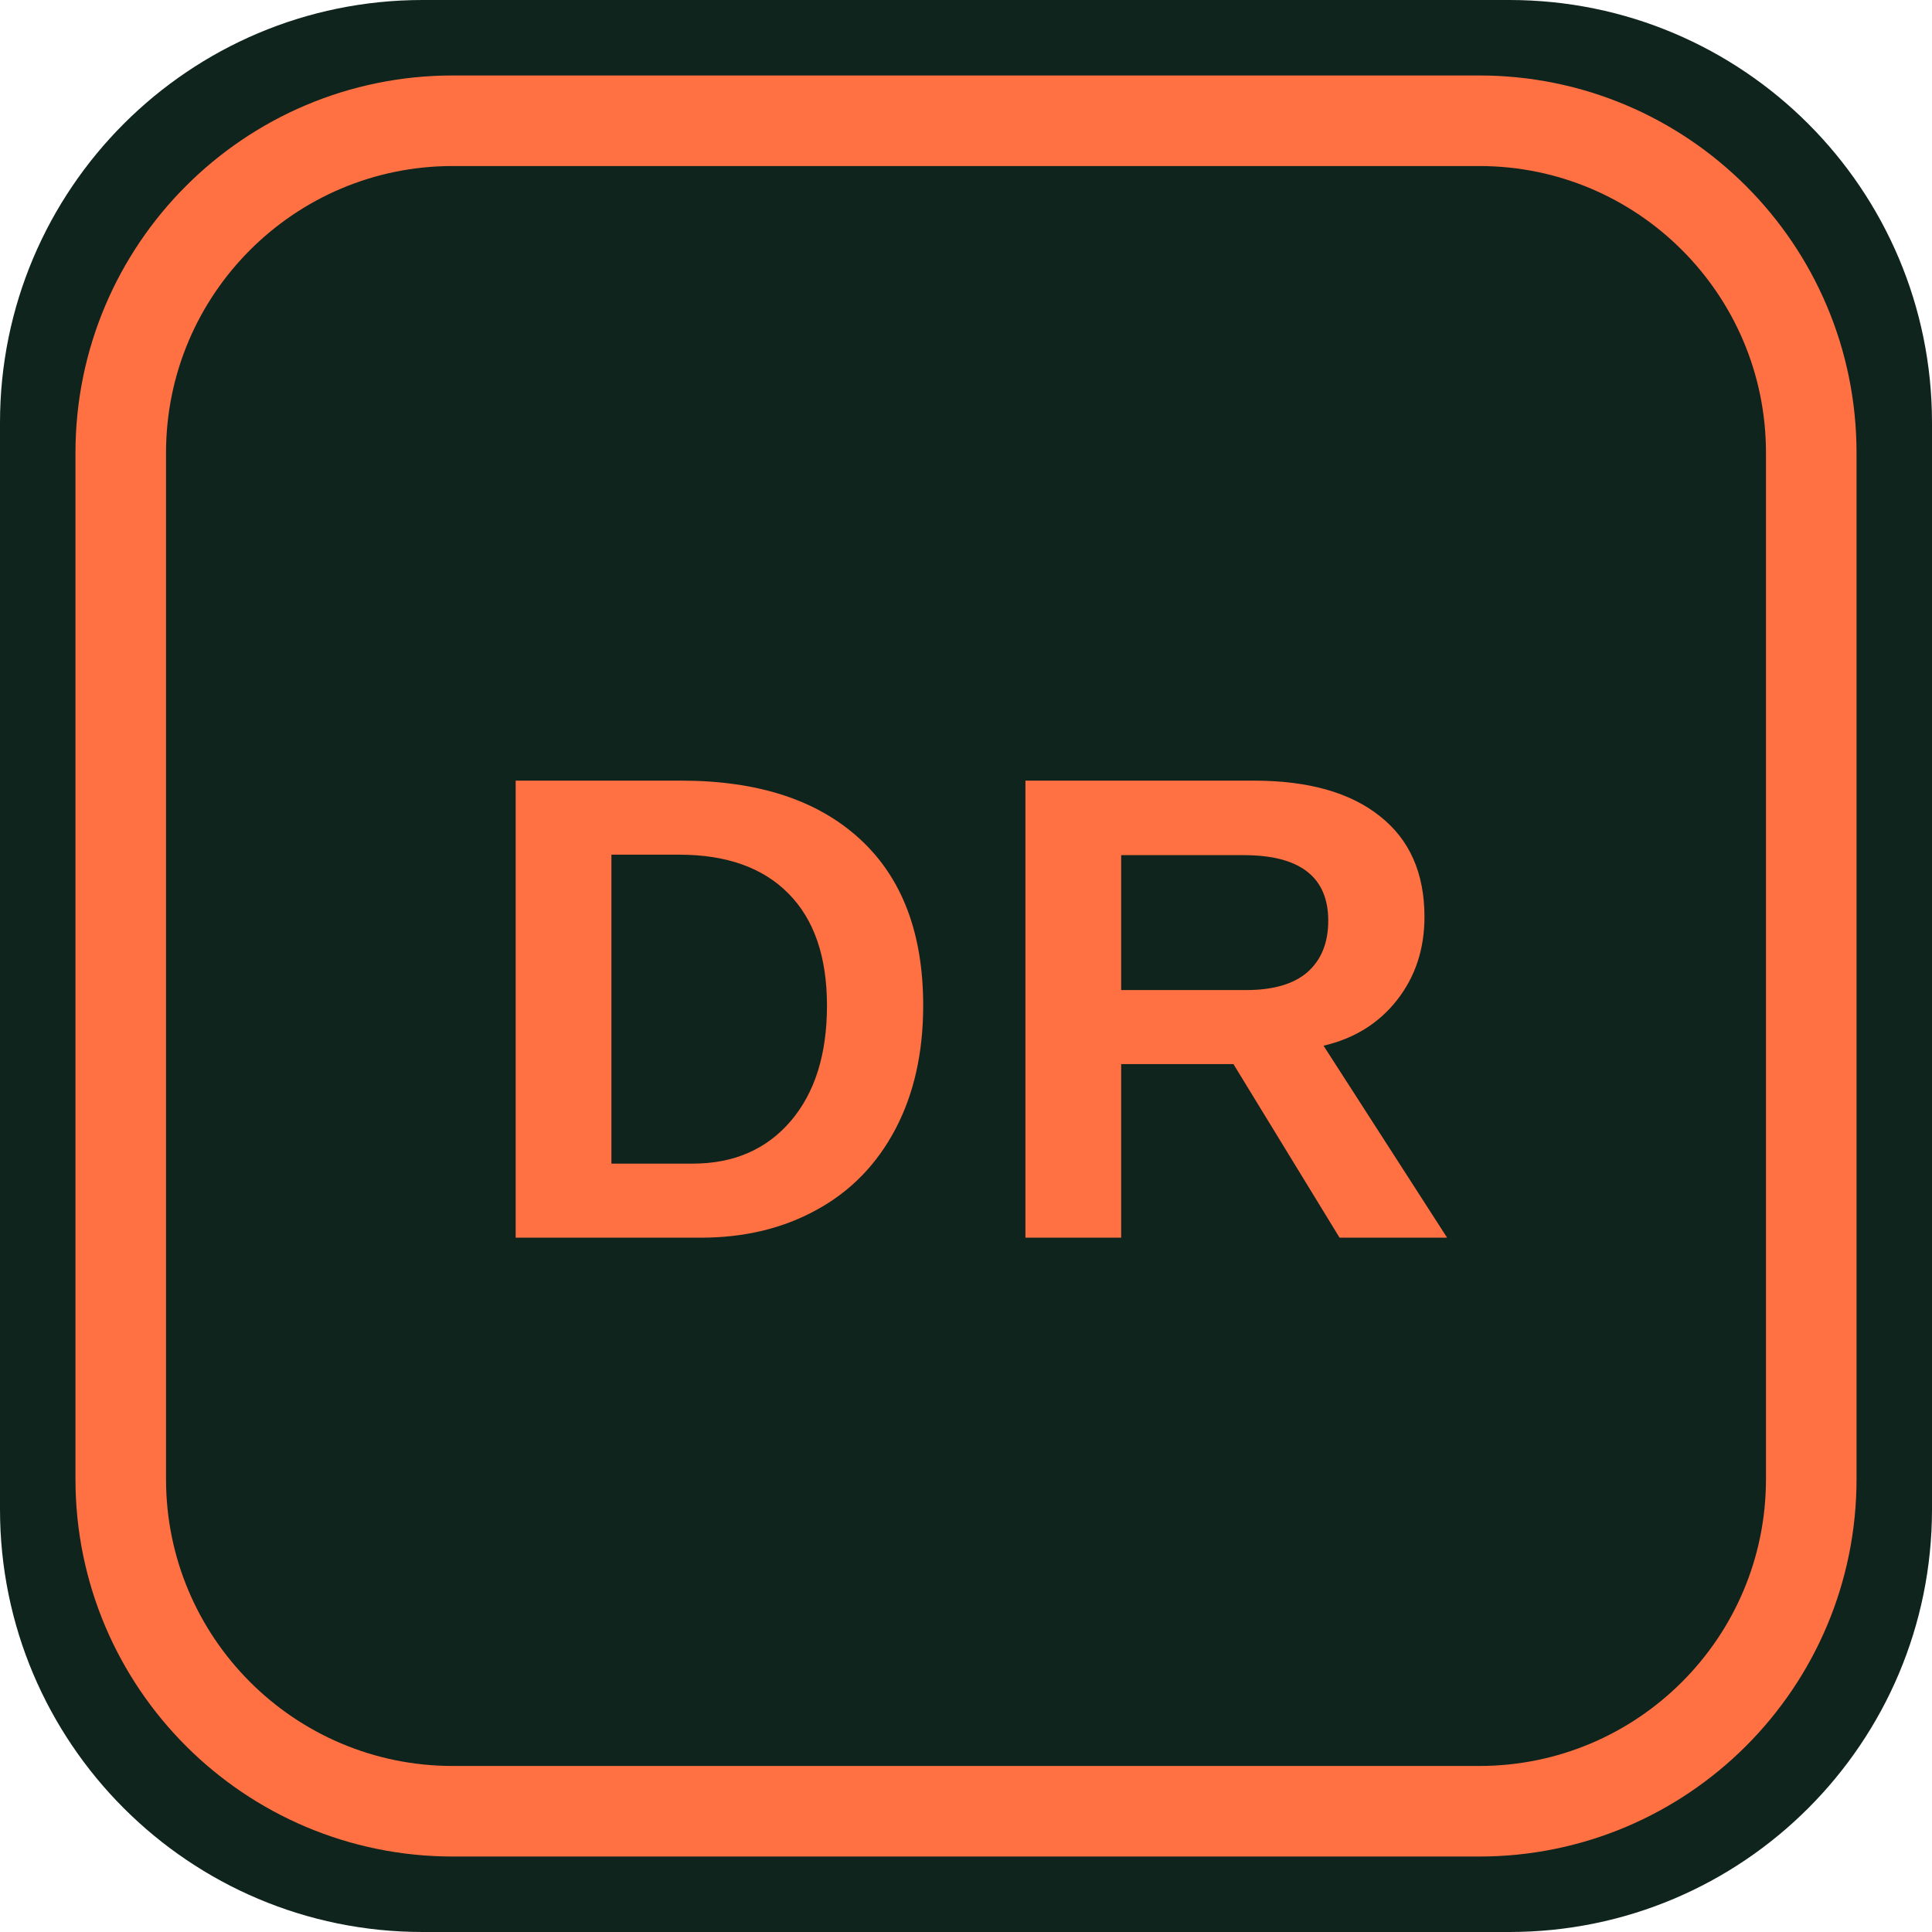
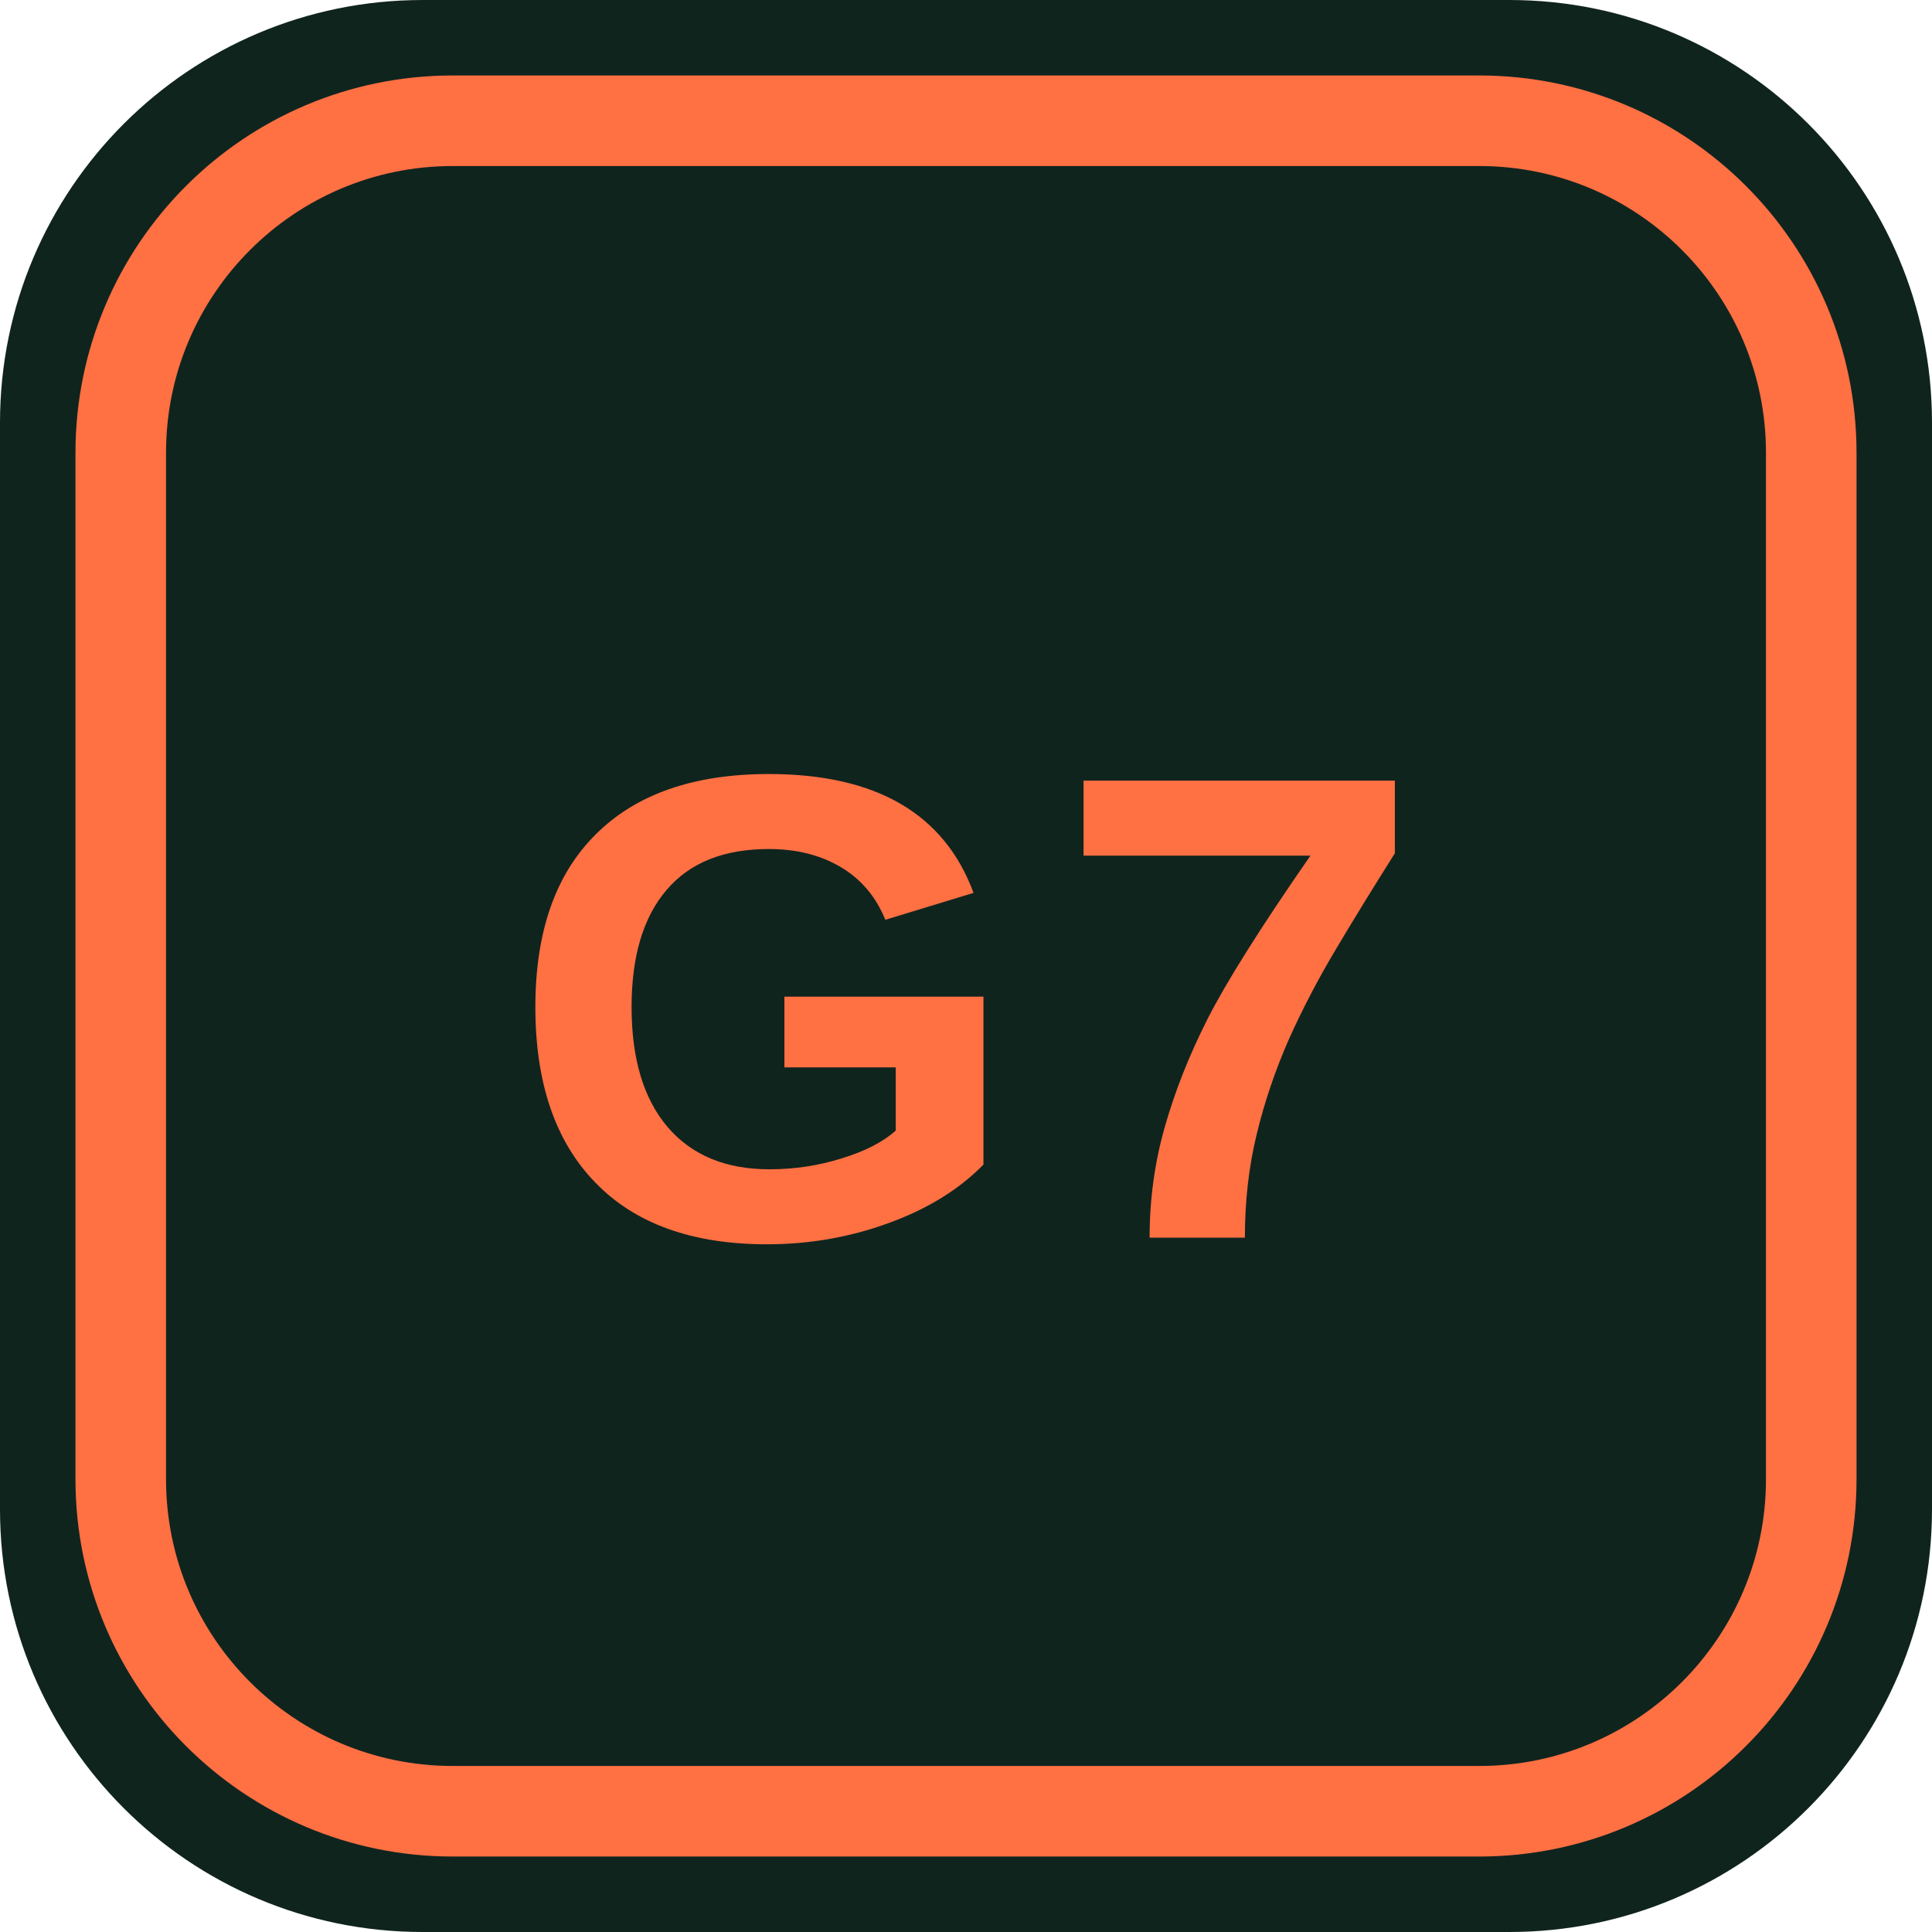
- <svg xmlns="http://www.w3.org/2000/svg" viewBox="0 0 64 64" role="img" aria-label="Dai Ragazzi">
+ <svg xmlns="http://www.w3.org/2000/svg" viewBox="0 0 64 64" role="img" aria-label="Garavella 7">
  <rect width="64" height="64" rx="14" fill="#10241e" />
  <rect x="4" y="4" width="56" height="56" rx="11" fill="none" stroke="#ff7043" stroke-width="3" />
-   <text x="32" y="41" text-anchor="middle" font-family="Arial, sans-serif" font-size="22" font-weight="600" fill="#ff7043" letter-spacing="1">DR</text>
+   <text x="32" y="41" text-anchor="middle" font-family="Arial, sans-serif" font-size="22" font-weight="600" fill="#ff7043" letter-spacing="1">G7</text>
</svg>
